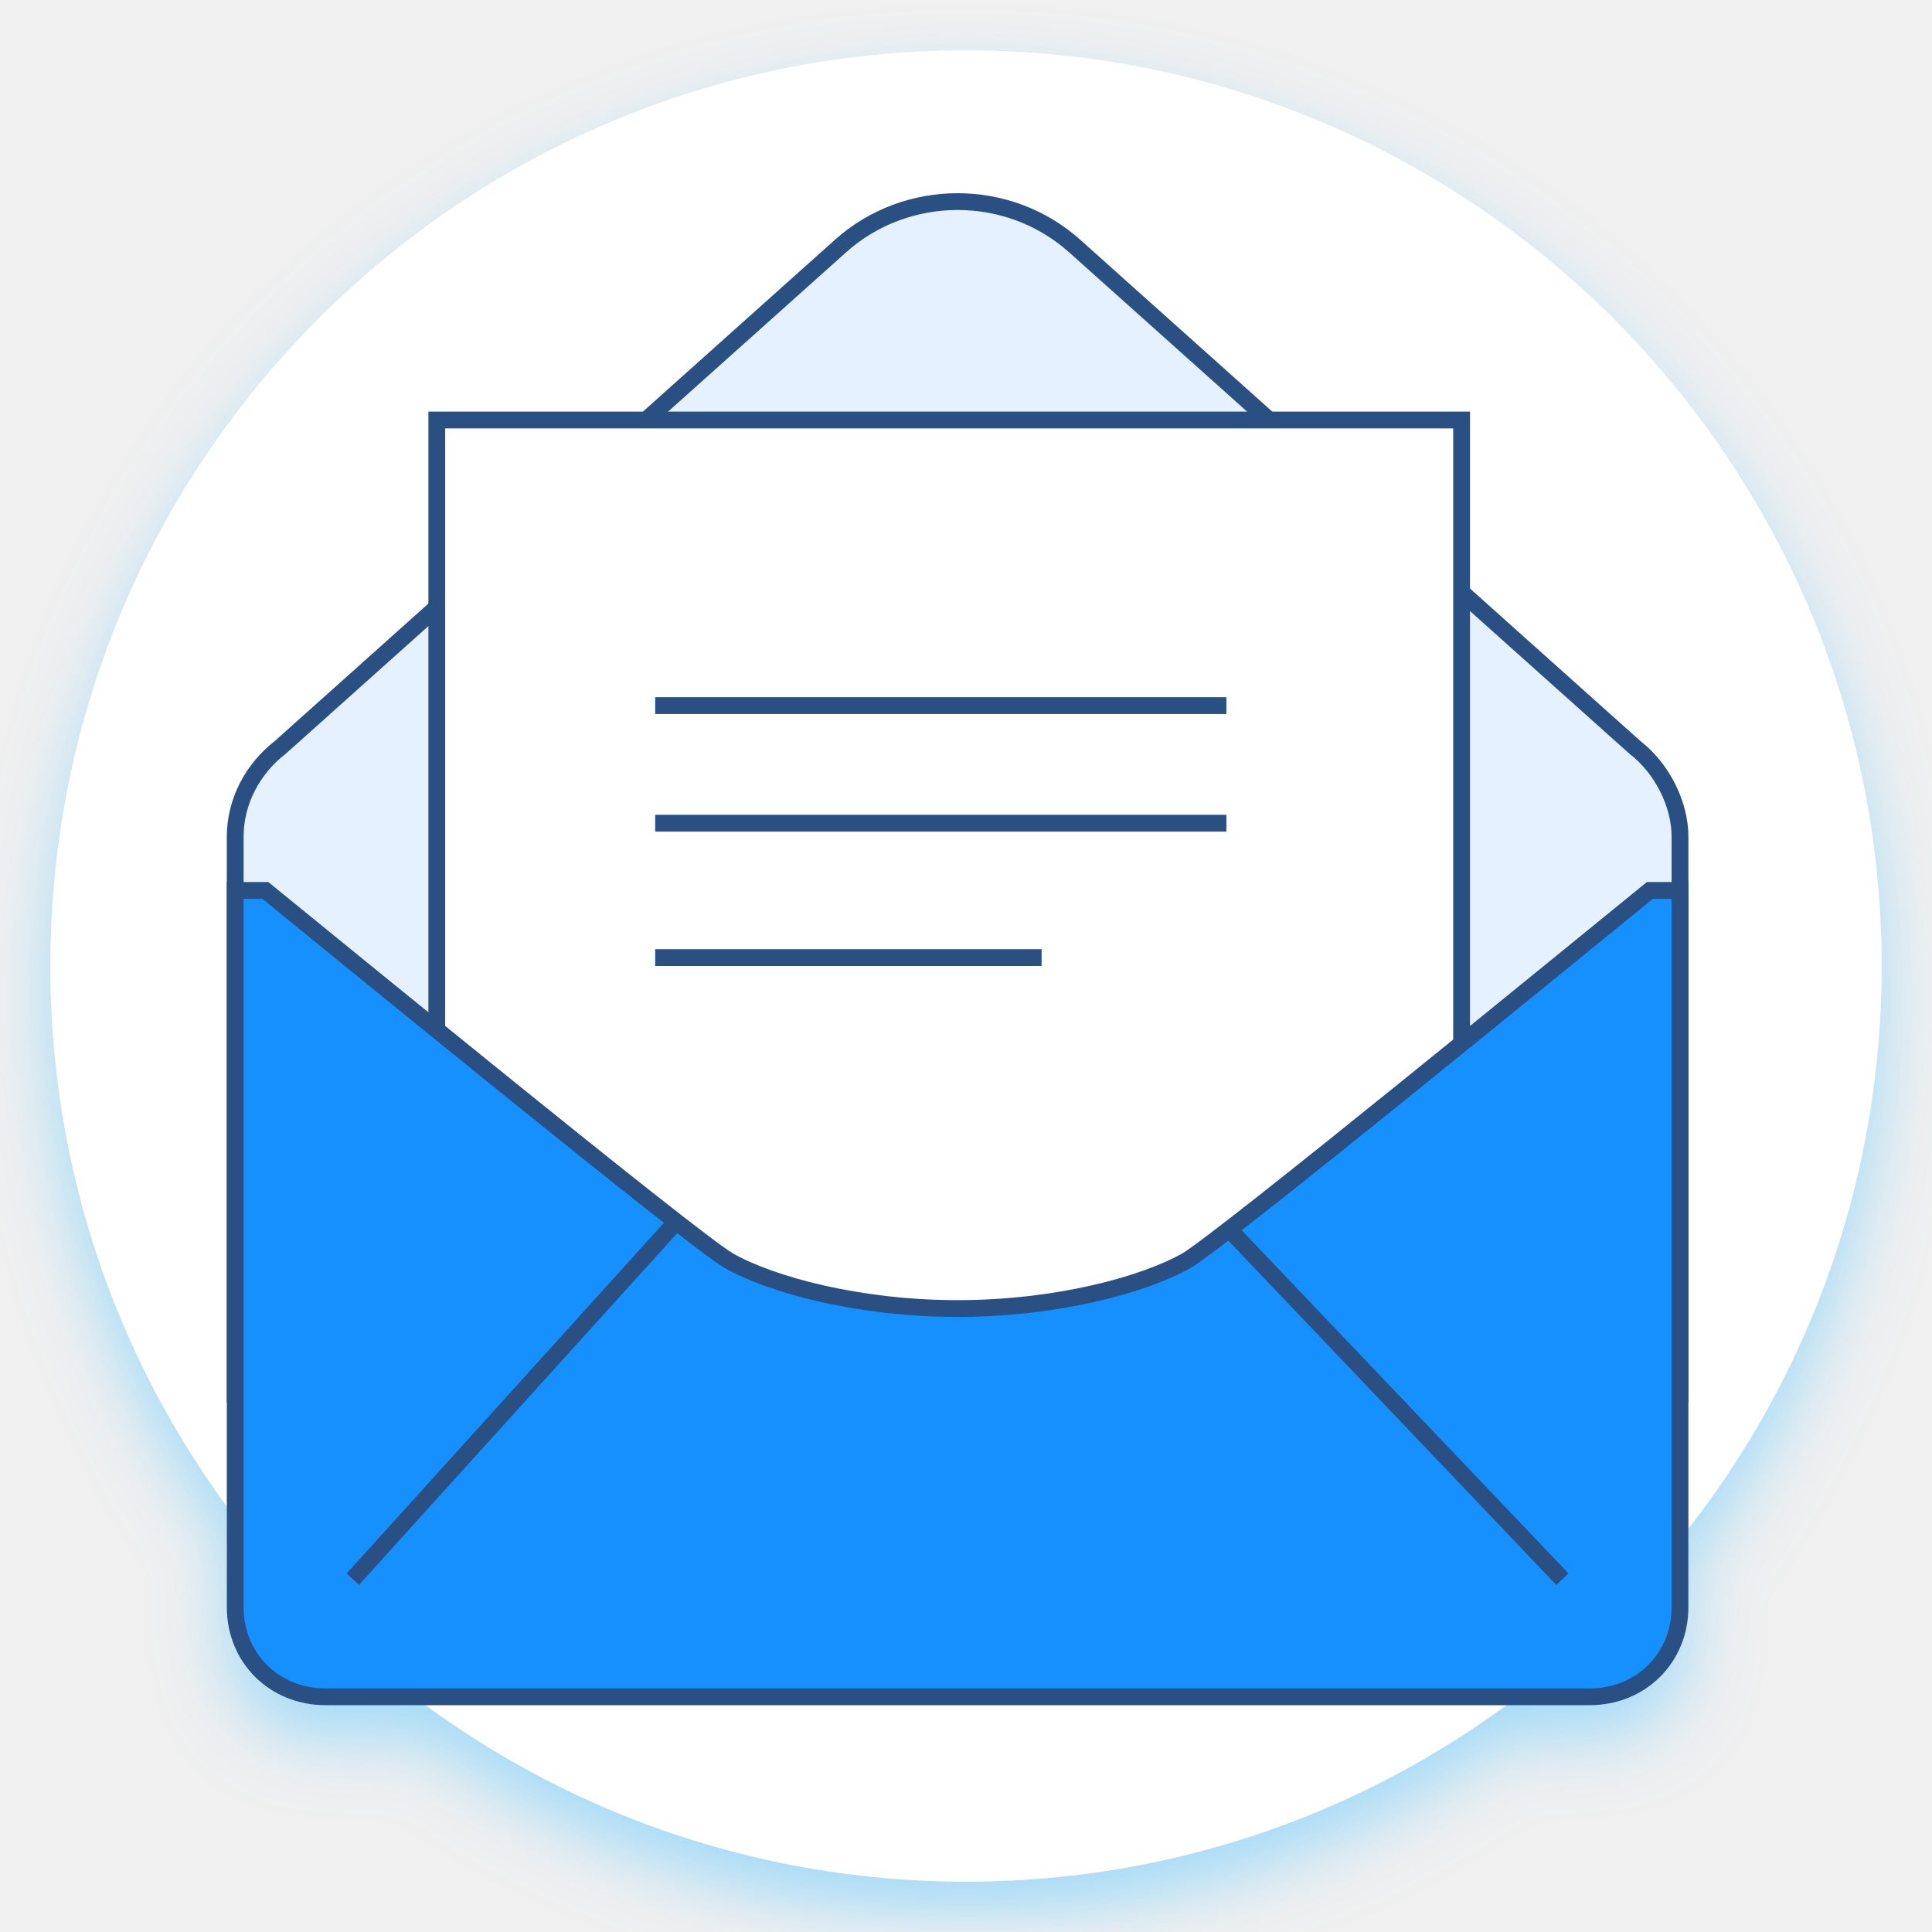
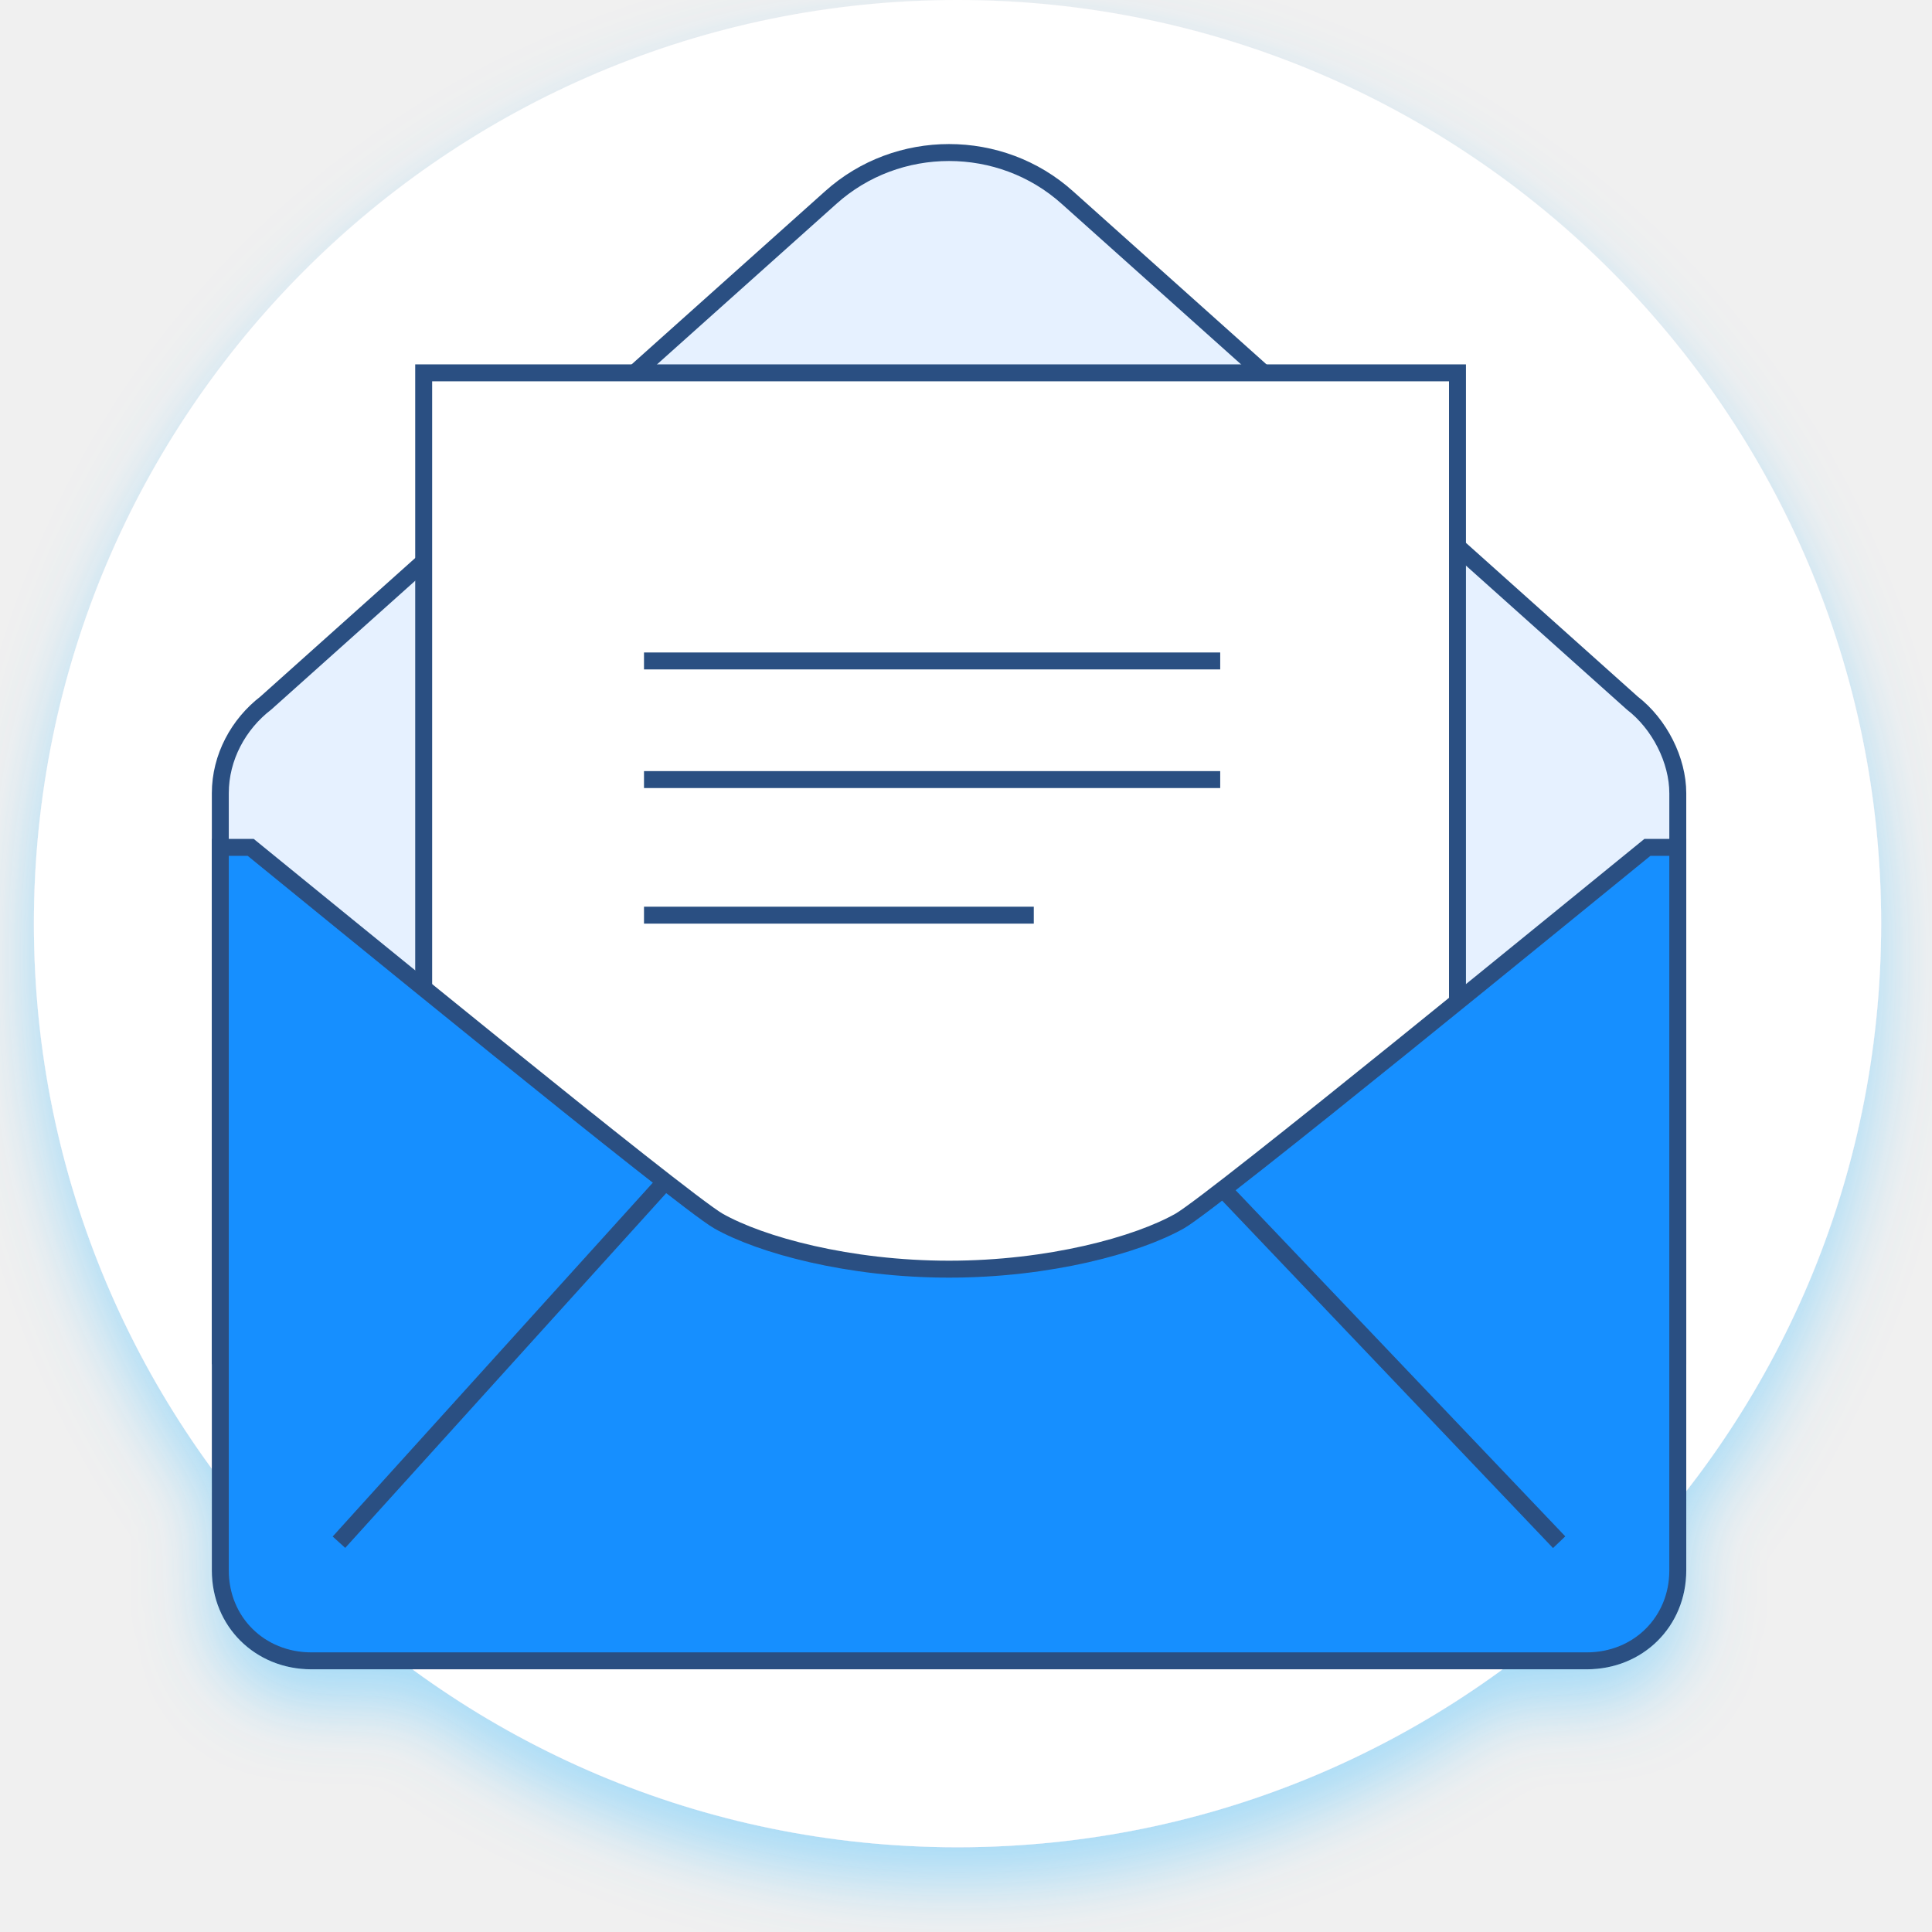
- <svg xmlns="http://www.w3.org/2000/svg" focusable="false" viewBox="0 0 115 115" tabindex="-1">
+ <svg xmlns="http://www.w3.org/2000/svg" focusable="false" viewBox="0 0 114 114" tabindex="-1">
  <defs>
    <filter filterUnits="objectBoundingBox" id="filter-1">
      <feOffset dx="0" dy="2" in="SourceAlpha" result="shadowOffsetOuter1" />
      <feGaussianBlur stdDeviation="2" in="shadowOffsetOuter1" result="shadowBlurOuter1" />
      <feColorMatrix values="0 0 0 0 0.094   0 0 0 0 0.561   0 0 0 0 1  0 0 0 0.5 0" type="matrix" in="shadowBlurOuter1" result="shadowMatrixOuter1" />
      <feMerge>
        <feMergeNode in="shadowMatrixOuter1" />
        <feMergeNode in="SourceGraphic" />
      </feMerge>
    </filter>
  </defs>
  <g id="Page-1" stroke="none" stroke-width="1" fill="none" fill-rule="evenodd">
-     <g id="e-mail" filter="url(#filter-1)" transform="translate(3, 3)">
+     <g id="e-mail" filter="url(#filter-1)" transform="translate(2, 0)">
      <circle id="Oval" fill="#FFFFFF" fill-rule="nonzero" cx="54.5" cy="54.5" r="54.5" />
      <path d="M97,80 L97,46.807 C97,44.855 95.925,42.725 94.312,41.483 L60.987,11.662 C57.046,8.113 50.954,8.113 47.013,11.662 L13.688,41.483 C12.075,42.725 11,44.678 11,46.807 L11,80 L97,80 Z" id="Path" stroke="#2A5082" fill="#E6F1FF" fill-rule="nonzero" />
      <rect id="Rectangle" stroke="#2A5082" fill="#FFFFFF" fill-rule="nonzero" x="23" y="22" width="61" height="57" />
      <path d="M95.208,50 C91.267,53.2 69.767,70.8 67.617,72.044 C65.108,73.467 59.913,74.889 54,74.889 C48.087,74.889 42.892,73.467 40.383,72.044 C38.233,70.8 16.733,53.2 12.792,50 L11,50 L11,92.667 C11,95.689 13.329,98 16.375,98 L54,98 L91.625,98 C94.671,98 97,95.689 97,92.667 L97,50 L95.208,50 Z" id="Path" stroke="#2A5082" fill="#188FFF" fill-rule="nonzero" />
      <line x1="37" y1="70" x2="18" y2="91" id="Path" stroke="#2A5082" />
      <line x1="70" y1="70" x2="90" y2="91" id="Path" stroke="#2A5082" />
      <line x1="36" y1="39" x2="70" y2="39" id="Path" stroke="#2A5082" />
      <line x1="36" y1="46" x2="70" y2="46" id="Path" stroke="#2A5082" />
      <line x1="36" y1="54" x2="59" y2="54" id="Path" stroke="#2A5082" />
    </g>
  </g>
</svg>
